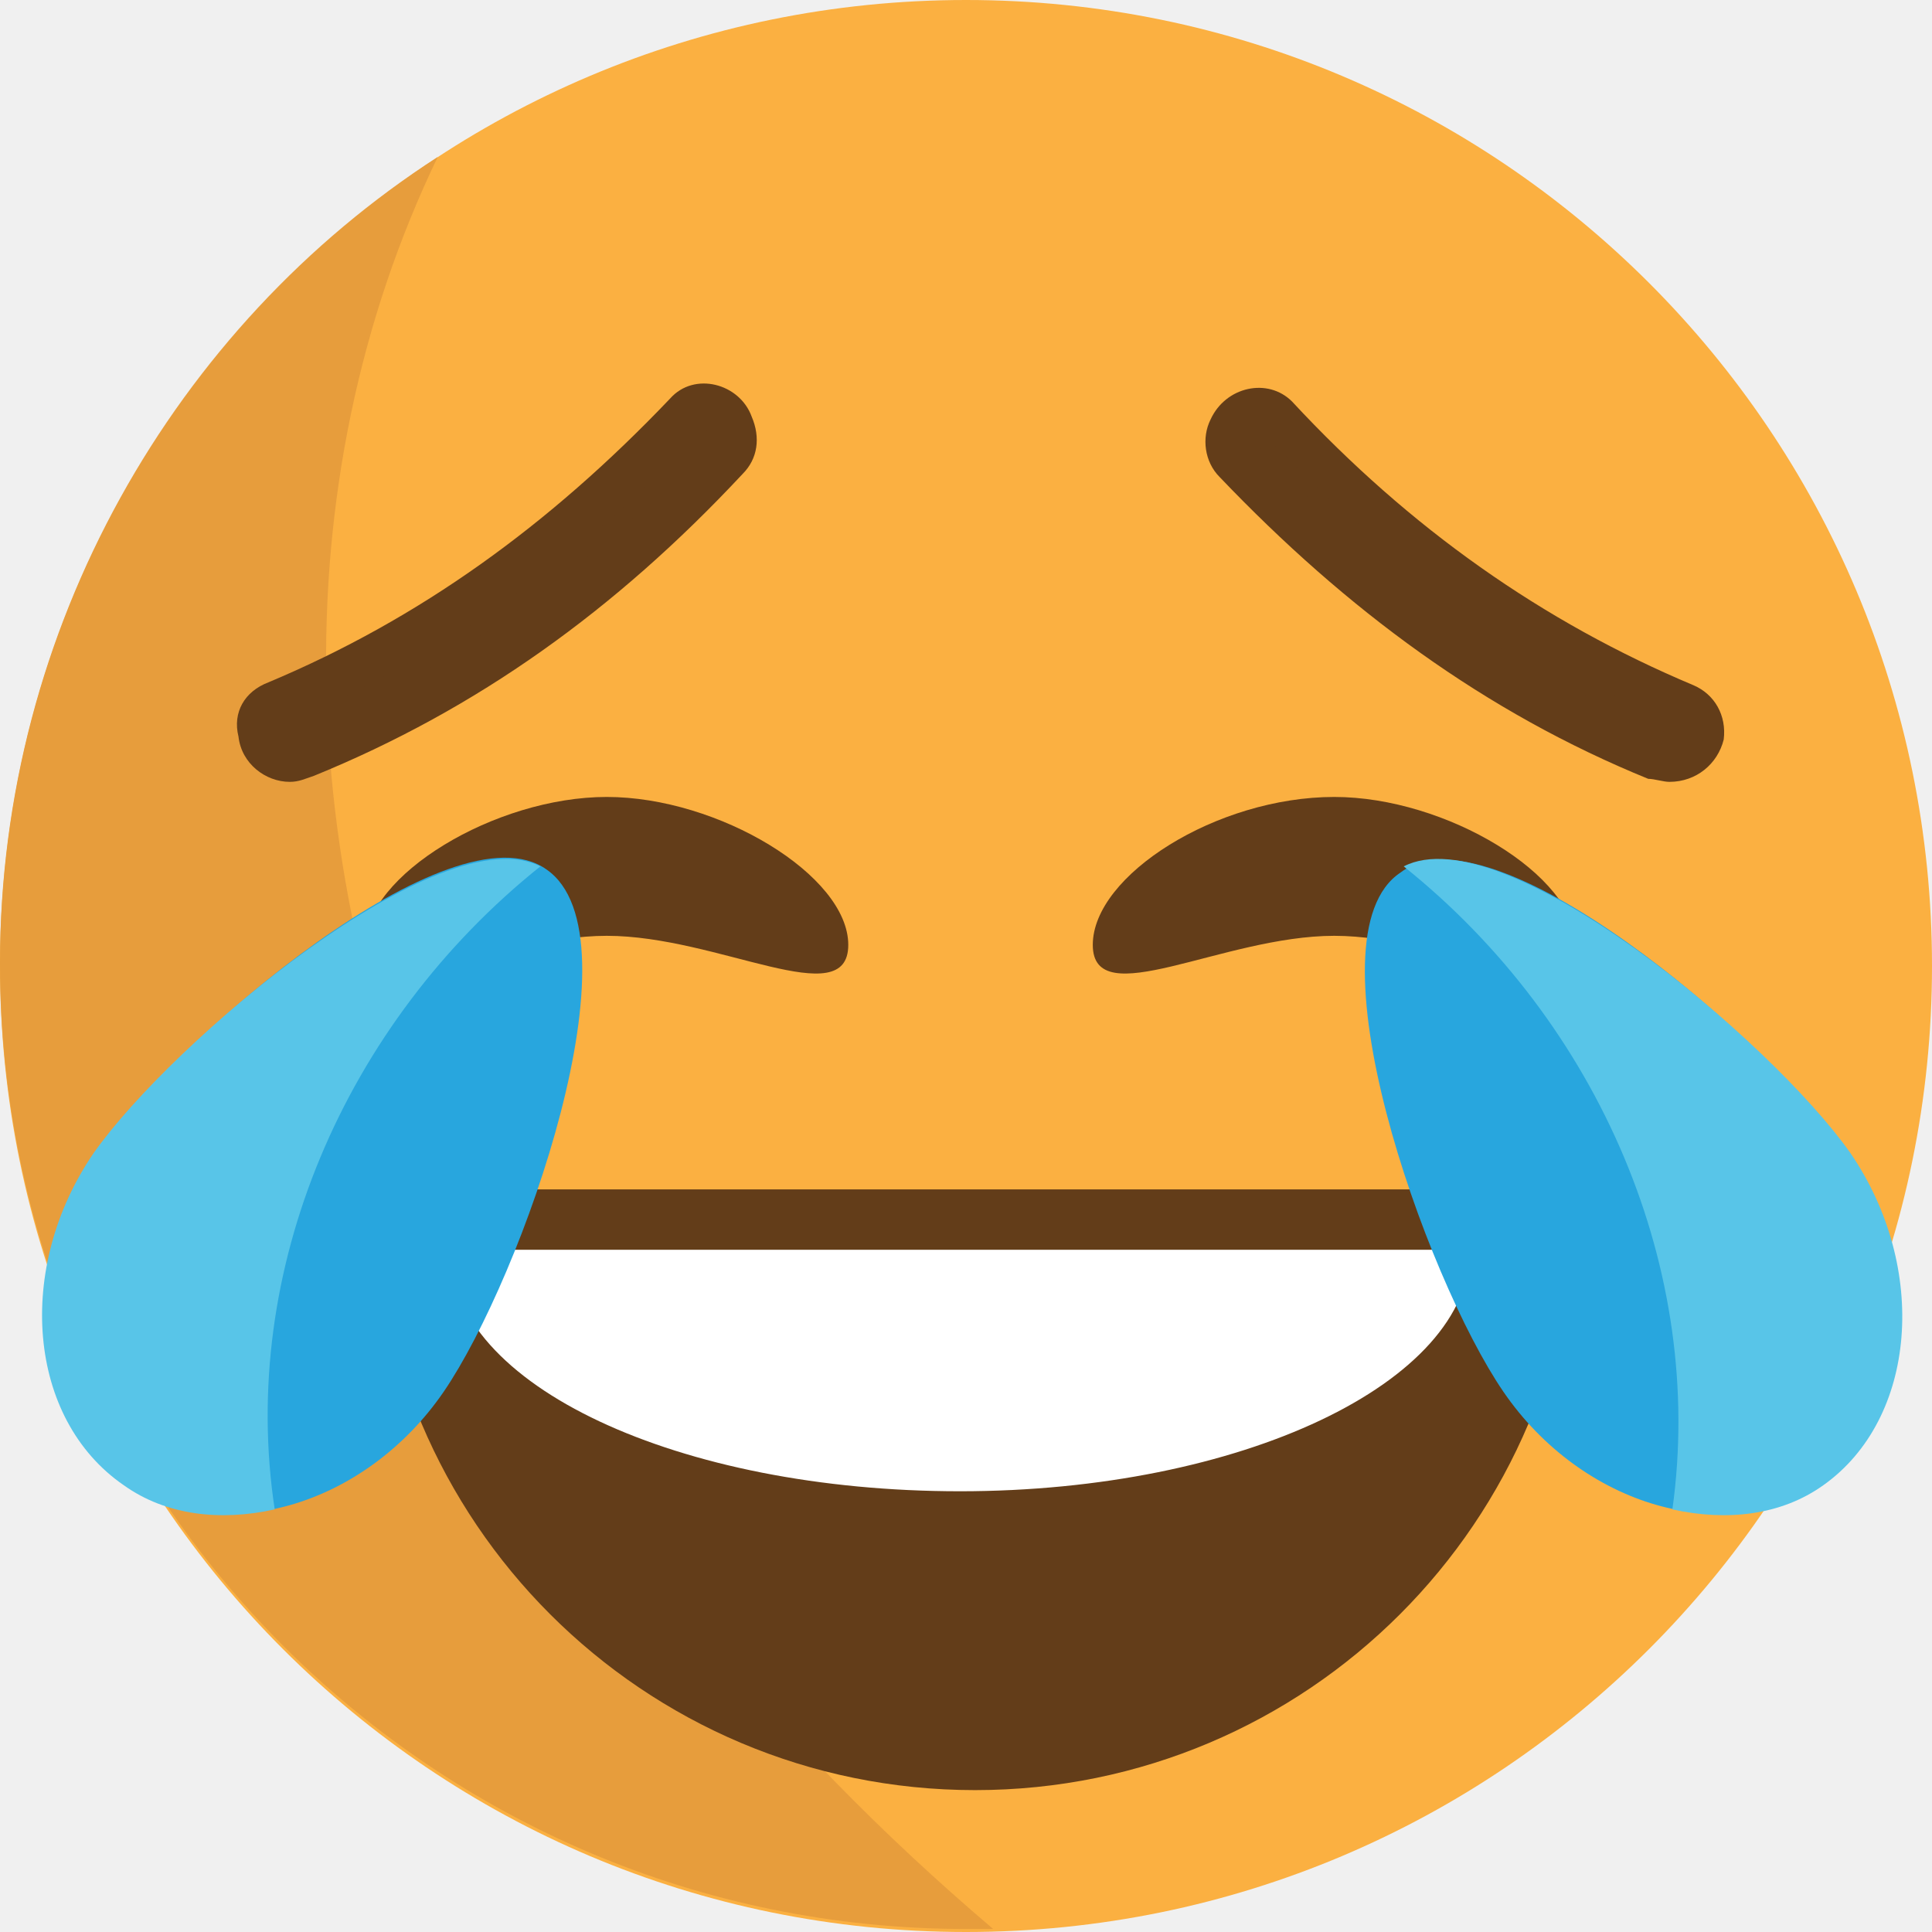
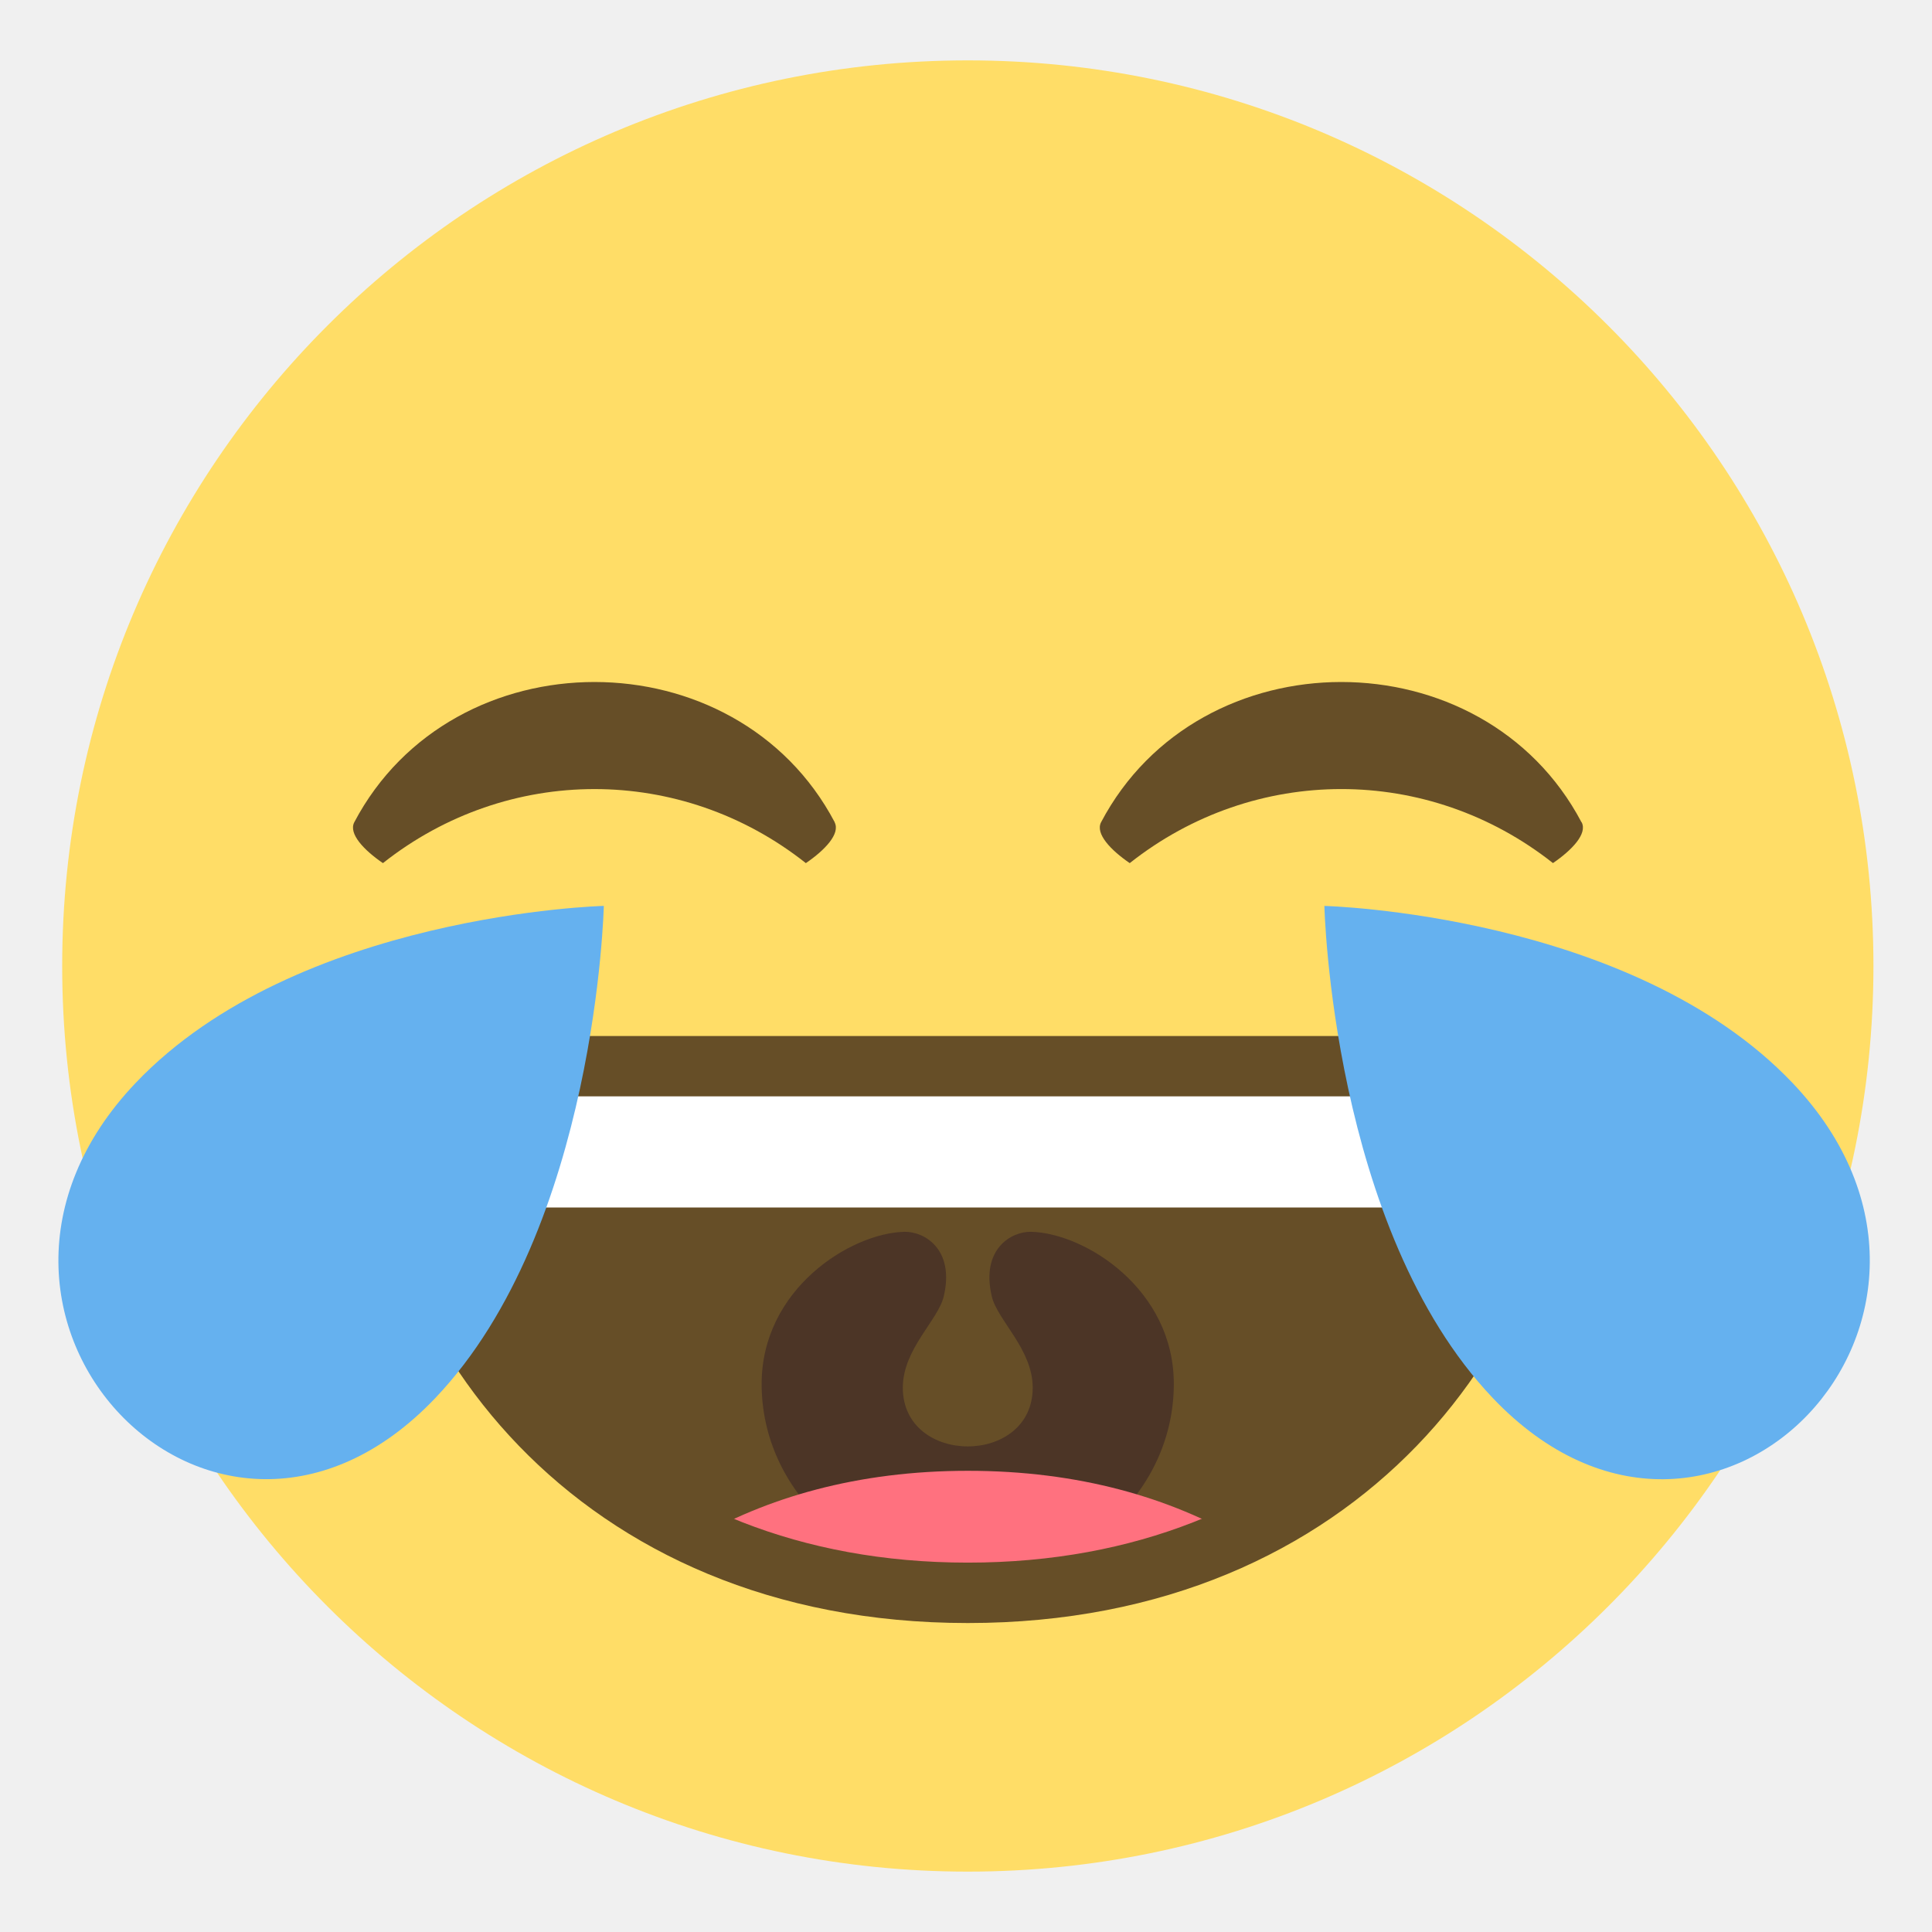
- <svg xmlns="http://www.w3.org/2000/svg" version="1.1" id="Layer_1" x="0px" y="0px" viewBox="0 0 64 64" enable-background="new 0 0 64 64" xml:space="preserve">
-   <circle fill="#FBB041" cx="32" cy="32" r="32" />
-   <g opacity="0.987">
-     <path fill="#E79D3C" d="M15.3,41.3C9.6,29.2,9.3,16,14.5,5.2C5.8,10.8,0,20.8,0,31.9c0,17.7,14.4,32,32,32c0.3,0,0.6,0,0.9,0   C25.6,57.7,19.4,50.2,15.3,41.3" />
+ <svg xmlns="http://www.w3.org/2000/svg" viewBox="0 0 64 64" enable-background="new 0 0 64 64">
+   <circle fill="#ffdd67" cx="32.06" cy="32" r="30" />
+   <path fill="#664e27" d="m51.06 35.32c0 8.05-6.311 17.446-19 17.446-12.693 0-19-9.395-19-17.446 0 0 6.307 0 19 0 12.69 0 19 0 19 0" />
+   <path fill="#4c3526" d="m34.16 40.805c-.662-.016-1.676.575-1.305 2.143.188.791 1.355 1.747 1.355 3.02 0 2.595-4.303 2.595-4.303 0 0-1.276 1.168-2.232 1.355-3.02.373-1.567-.645-2.158-1.303-2.143-1.791.045-4.729 1.9-4.729 5.04 0 3.528 3.057 6.389 6.828 6.389 3.77 0 6.826-2.86 6.826-6.389.003-3.139-2.937-4.994-4.724-5.04" />
+   <path fill="#ff717f" d="m41.17 51.02c-2.408-1.408-5.432-2.298-9.105-2.298s-6.697.89-9.104 2.298c2.406 1.41 5.43 2.3 9.104 2.3s6.697-.89 9.105-2.3" />
+   <path fill="#fff" d="m13.06 35h38v5h-38z" />
+   <path fill="#664e27" d="m32.06 53.765c-12.99 0-20-9.504-20-18.446v-1h40v1c0 8.942-7.01 18.446-20 18.446m-17.967-17.447c.504 7.665 6.764 15.446 17.967 15.446s17.465-7.781 17.967-15.446h-35.934" />
+   <g fill="#65b1ef">
+     <path d="m59.38 35.874c7.307 7.679-2.621 18.12-9.93 10.437-5.336-5.611-5.578-16.301-5.578-16.301s10.174.257 15.508 5.864" />
+     <path d="m14.422 46.31c-7.305 7.68-17.236-2.757-9.928-10.437 5.336-5.608 15.508-5.864 15.508-5.864s-.243 10.693-5.58 16.301" />
  </g>
-   <path fill="#633D19" d="M52.2,39.4c0,11-8.9,19.9-19.9,19.9s-19.9-8.9-19.9-19.9" />
-   <path fill="#FFFFFF" d="M48.7,41.4c0,4.4-7.6,8-16.9,8s-16.9-3.5-16.9-8" />
-   <g>
-     <path fill="#633D19" d="M22.7,13.8c-3.8,4.2-8.2,7.3-13.5,9.5c-1.2,0.5-0.3,2.3,0.9,1.8c5.4-2.3,9.9-5.6,14-9.8   C24.9,14.3,23.5,12.8,22.7,13.8" />
-     <path fill="#633D19" d="M9.6,25.9L9.6,25.9c-0.8,0-1.6-0.6-1.7-1.5c-0.2-0.8,0.2-1.5,1-1.8c5-2.1,9.3-5.2,13.3-9.4   c0.8-0.9,2.3-0.5,2.7,0.6c0.3,0.7,0.2,1.4-0.3,1.9c-4.2,4.5-8.8,7.8-14.2,10C10.1,25.8,9.9,25.9,9.6,25.9 M23.3,14.2   c-4.2,4.5-8.7,7.6-13.9,9.8c-0.1,0.3,0.1,0.5,0.3,0.4c5.2-2.2,9.6-5.4,13.7-9.6c0,0,0.1-0.1,0.1-0.3C23.5,14.3,23.3,14.2,23.3,14.2   " />
-     <path fill="#633D19" d="M42.3,13.8c3.8,4.2,8.2,7.3,13.5,9.5c1.2,0.5,0.3,2.3-0.9,1.8c-5.4-2.3-9.9-5.6-14-9.8   C40.1,14.3,41.4,12.8,42.3,13.8" />
-     <path fill="#633D19" d="M55.3,25.9c-0.2,0-0.5-0.1-0.7-0.1c-5.4-2.2-10-5.6-14.2-10c-0.5-0.5-0.6-1.3-0.3-1.9   c0.5-1.1,1.9-1.4,2.7-0.6c3.9,4.2,8.3,7.3,13.3,9.4c0.7,0.3,1.1,1,1,1.8C56.9,25.3,56.2,25.9,55.3,25.9 M41.7,14.2   c-0.1,0-0.2,0.1-0.2,0.2c-0.1,0.2,0,0.3,0.1,0.3c4.1,4.4,8.5,7.5,13.7,9.6h0.1c0.1,0,0.3-0.2,0.3-0.3   C50.3,21.8,45.9,18.6,41.7,14.2C41.7,14.3,41.7,14.2,41.7,14.2" />
-     <path fill="#633D19" d="M36.2,31.3c0,2.3,4.3-0.3,8-0.3s8,2.6,8,0.3s-4.3-4.9-8-4.9C40.3,26.4,36.2,29,36.2,31.3" />
-     <path fill="#633D19" d="M12.1,31.3c0,2.3,4.3-0.3,8-0.3s8,2.6,8,0.3s-4.3-4.9-8-4.9S12.1,29,12.1,31.3" />
+   <g fill="#664e27">
+     <path d="m27.652 27.24c-3.264-6.197-12.653-6.197-15.917 0-.195.378.32.921.95 1.352 4.135-3.27 9.879-3.271 14.01 0 .632-.431 1.148-.974.953-1.352" />
+     <path d="m52.39 27.24c-3.264-6.197-12.652-6.197-15.916-.001-.195.379.32.922.95 1.353 4.136-3.271 9.88-3.271 14.02-.001.63-.431 1.146-.973.951-1.351" />
  </g>
-   <path fill="#28A6DE" d="M3.2,38.2C0.6,42,1,46.9,4.2,49.1c3.1,2.2,7.9,0.8,10.5-3s6.6-15.1,3.4-17.3C15,26.6,5.9,34.3,3.2,38.2" />
-   <path fill="#58C5E8" d="M17.9,28.7c-3.3-1.7-12.2,5.8-14.8,9.5C0.5,42,0.9,47,4.1,49.2c1.4,1,3.2,1.2,5,0.8  C7.9,42.1,11.4,33.9,17.9,28.7" />
-   <path fill="#28A6DE" d="M61.2,38.2c2.6,3.8,2.2,8.7-0.9,10.9c-3.1,2.2-7.9,0.8-10.5-3c-2.6-3.8-6.6-15.1-3.4-17.2  C49.4,26.6,58.5,34.3,61.2,38.2" />
-   <path fill="#58C5E8" d="M46.5,28.7c3.3-1.7,12.2,5.8,14.8,9.5c2.6,3.8,2.2,8.8-0.9,11c-1.4,1-3.2,1.2-5,0.8  C56.5,42.1,53,33.9,46.5,28.7" />
</svg>
